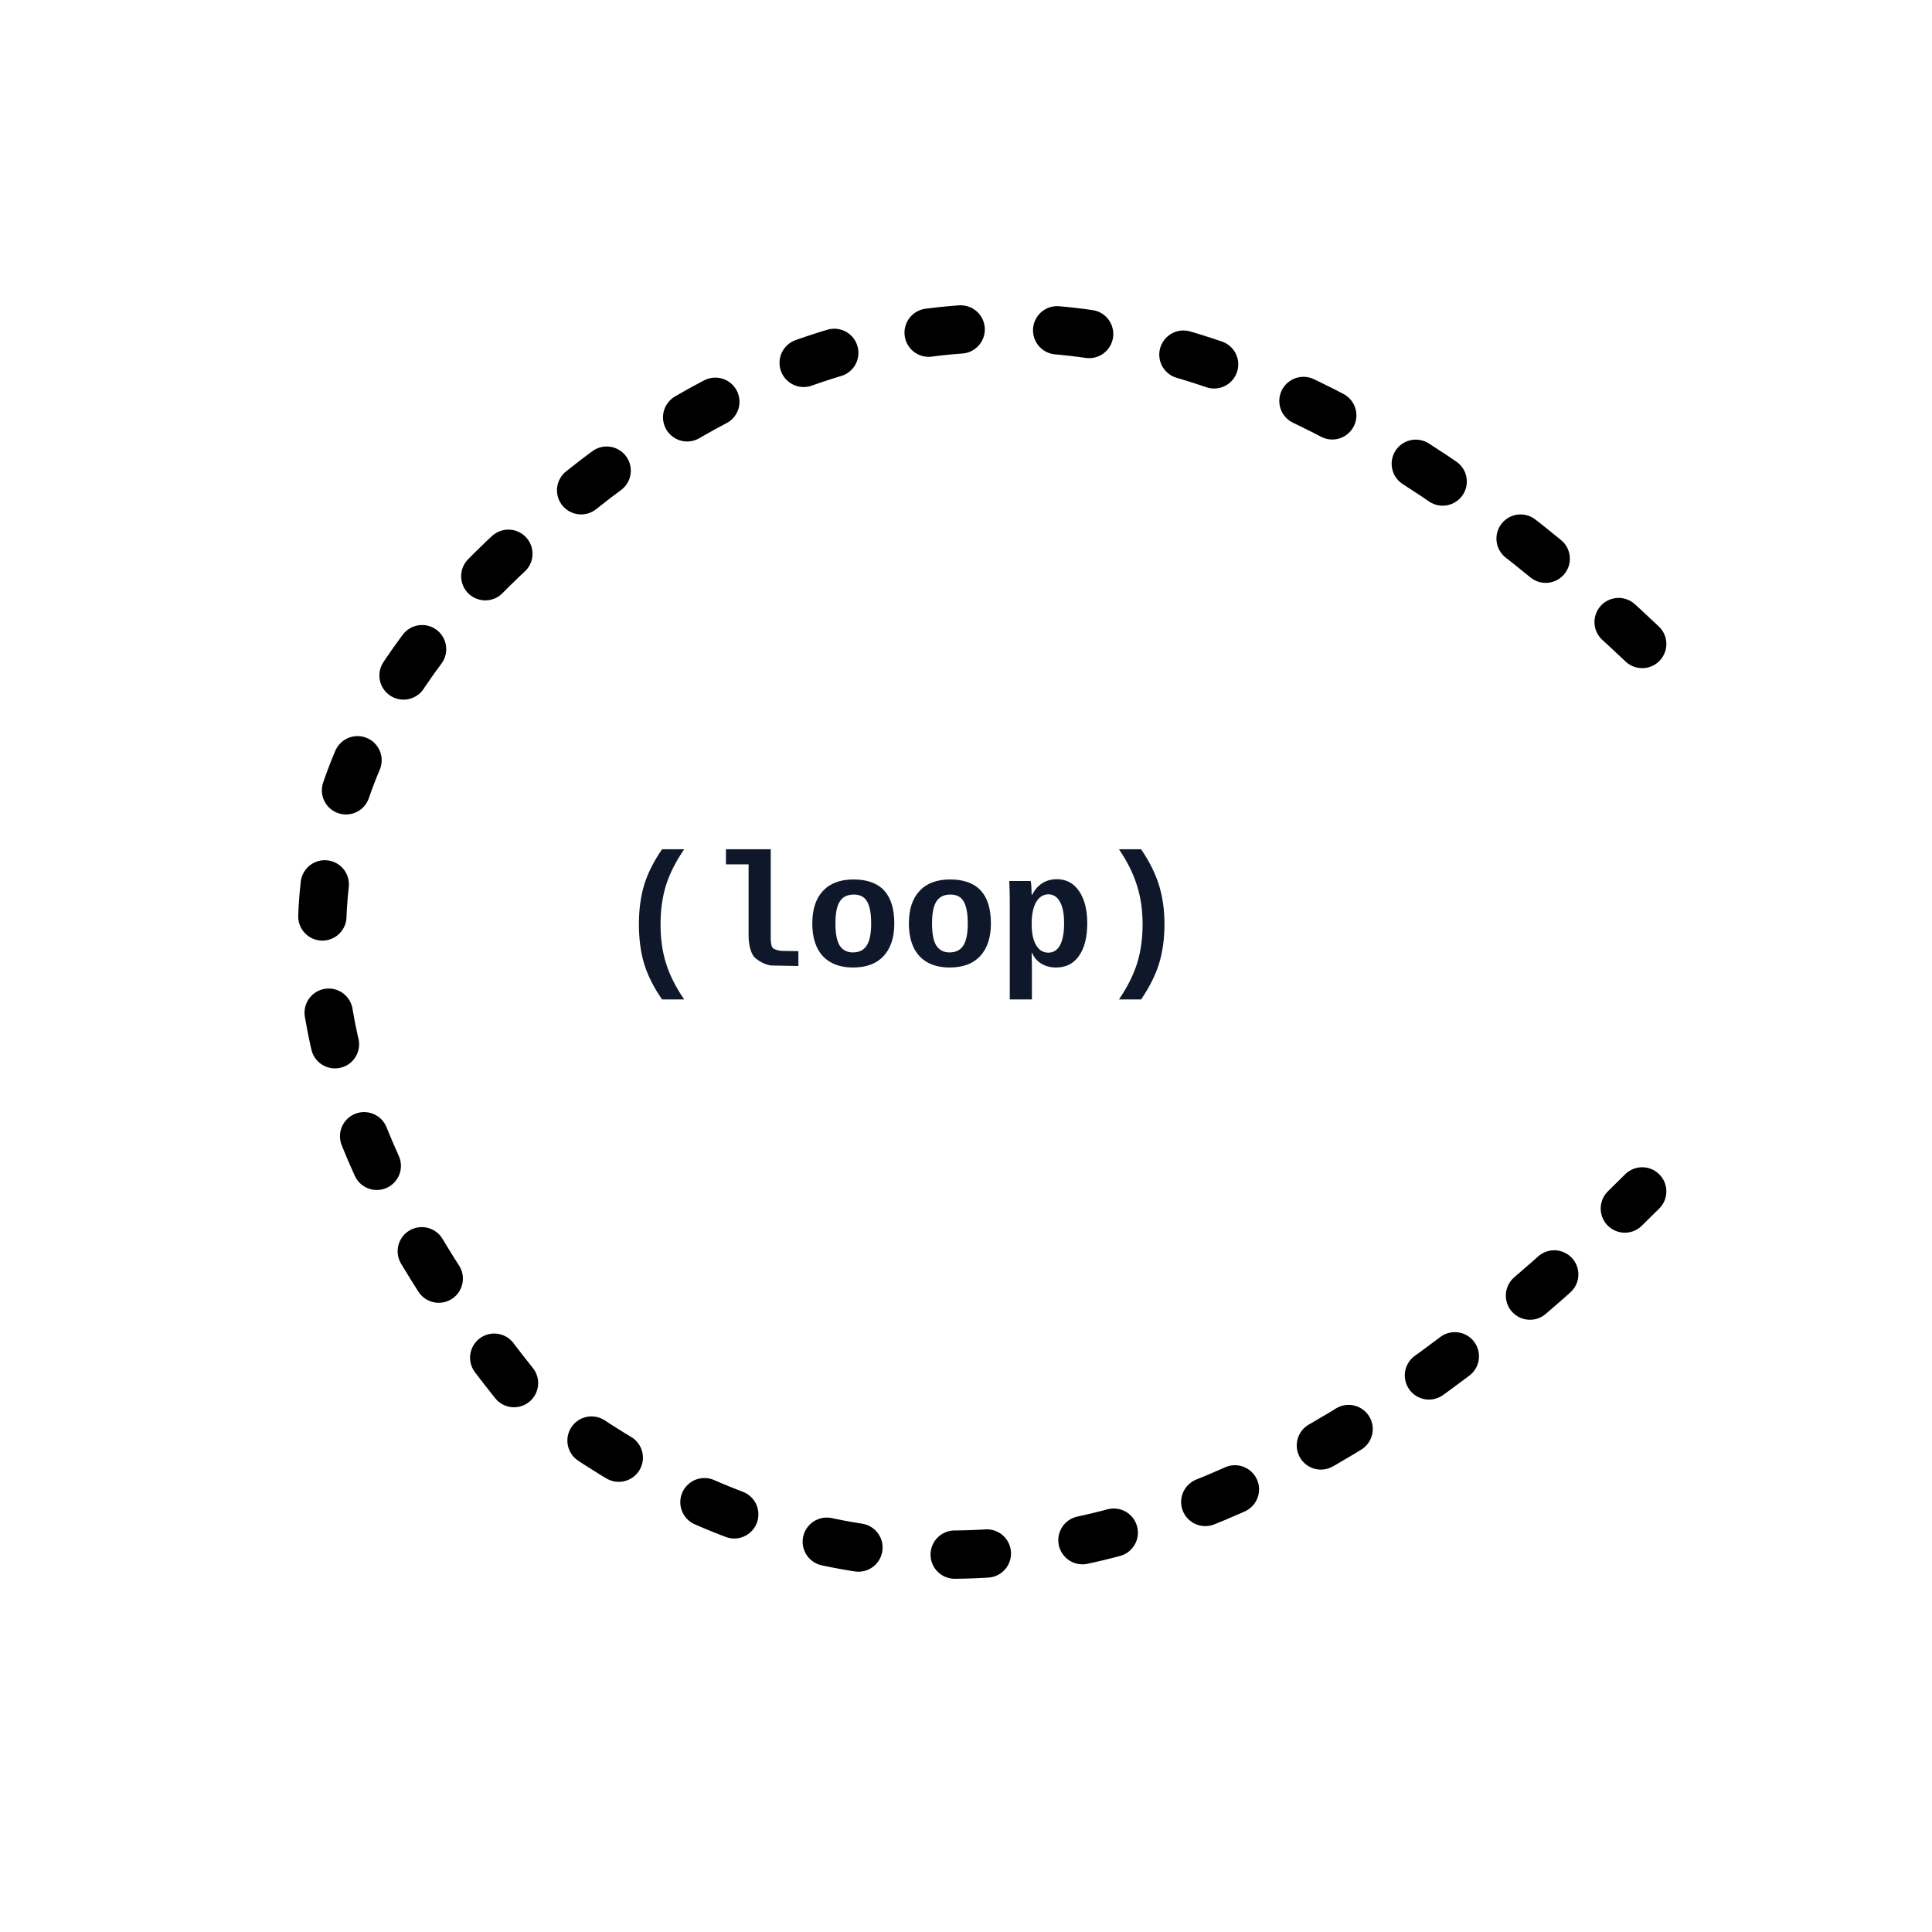
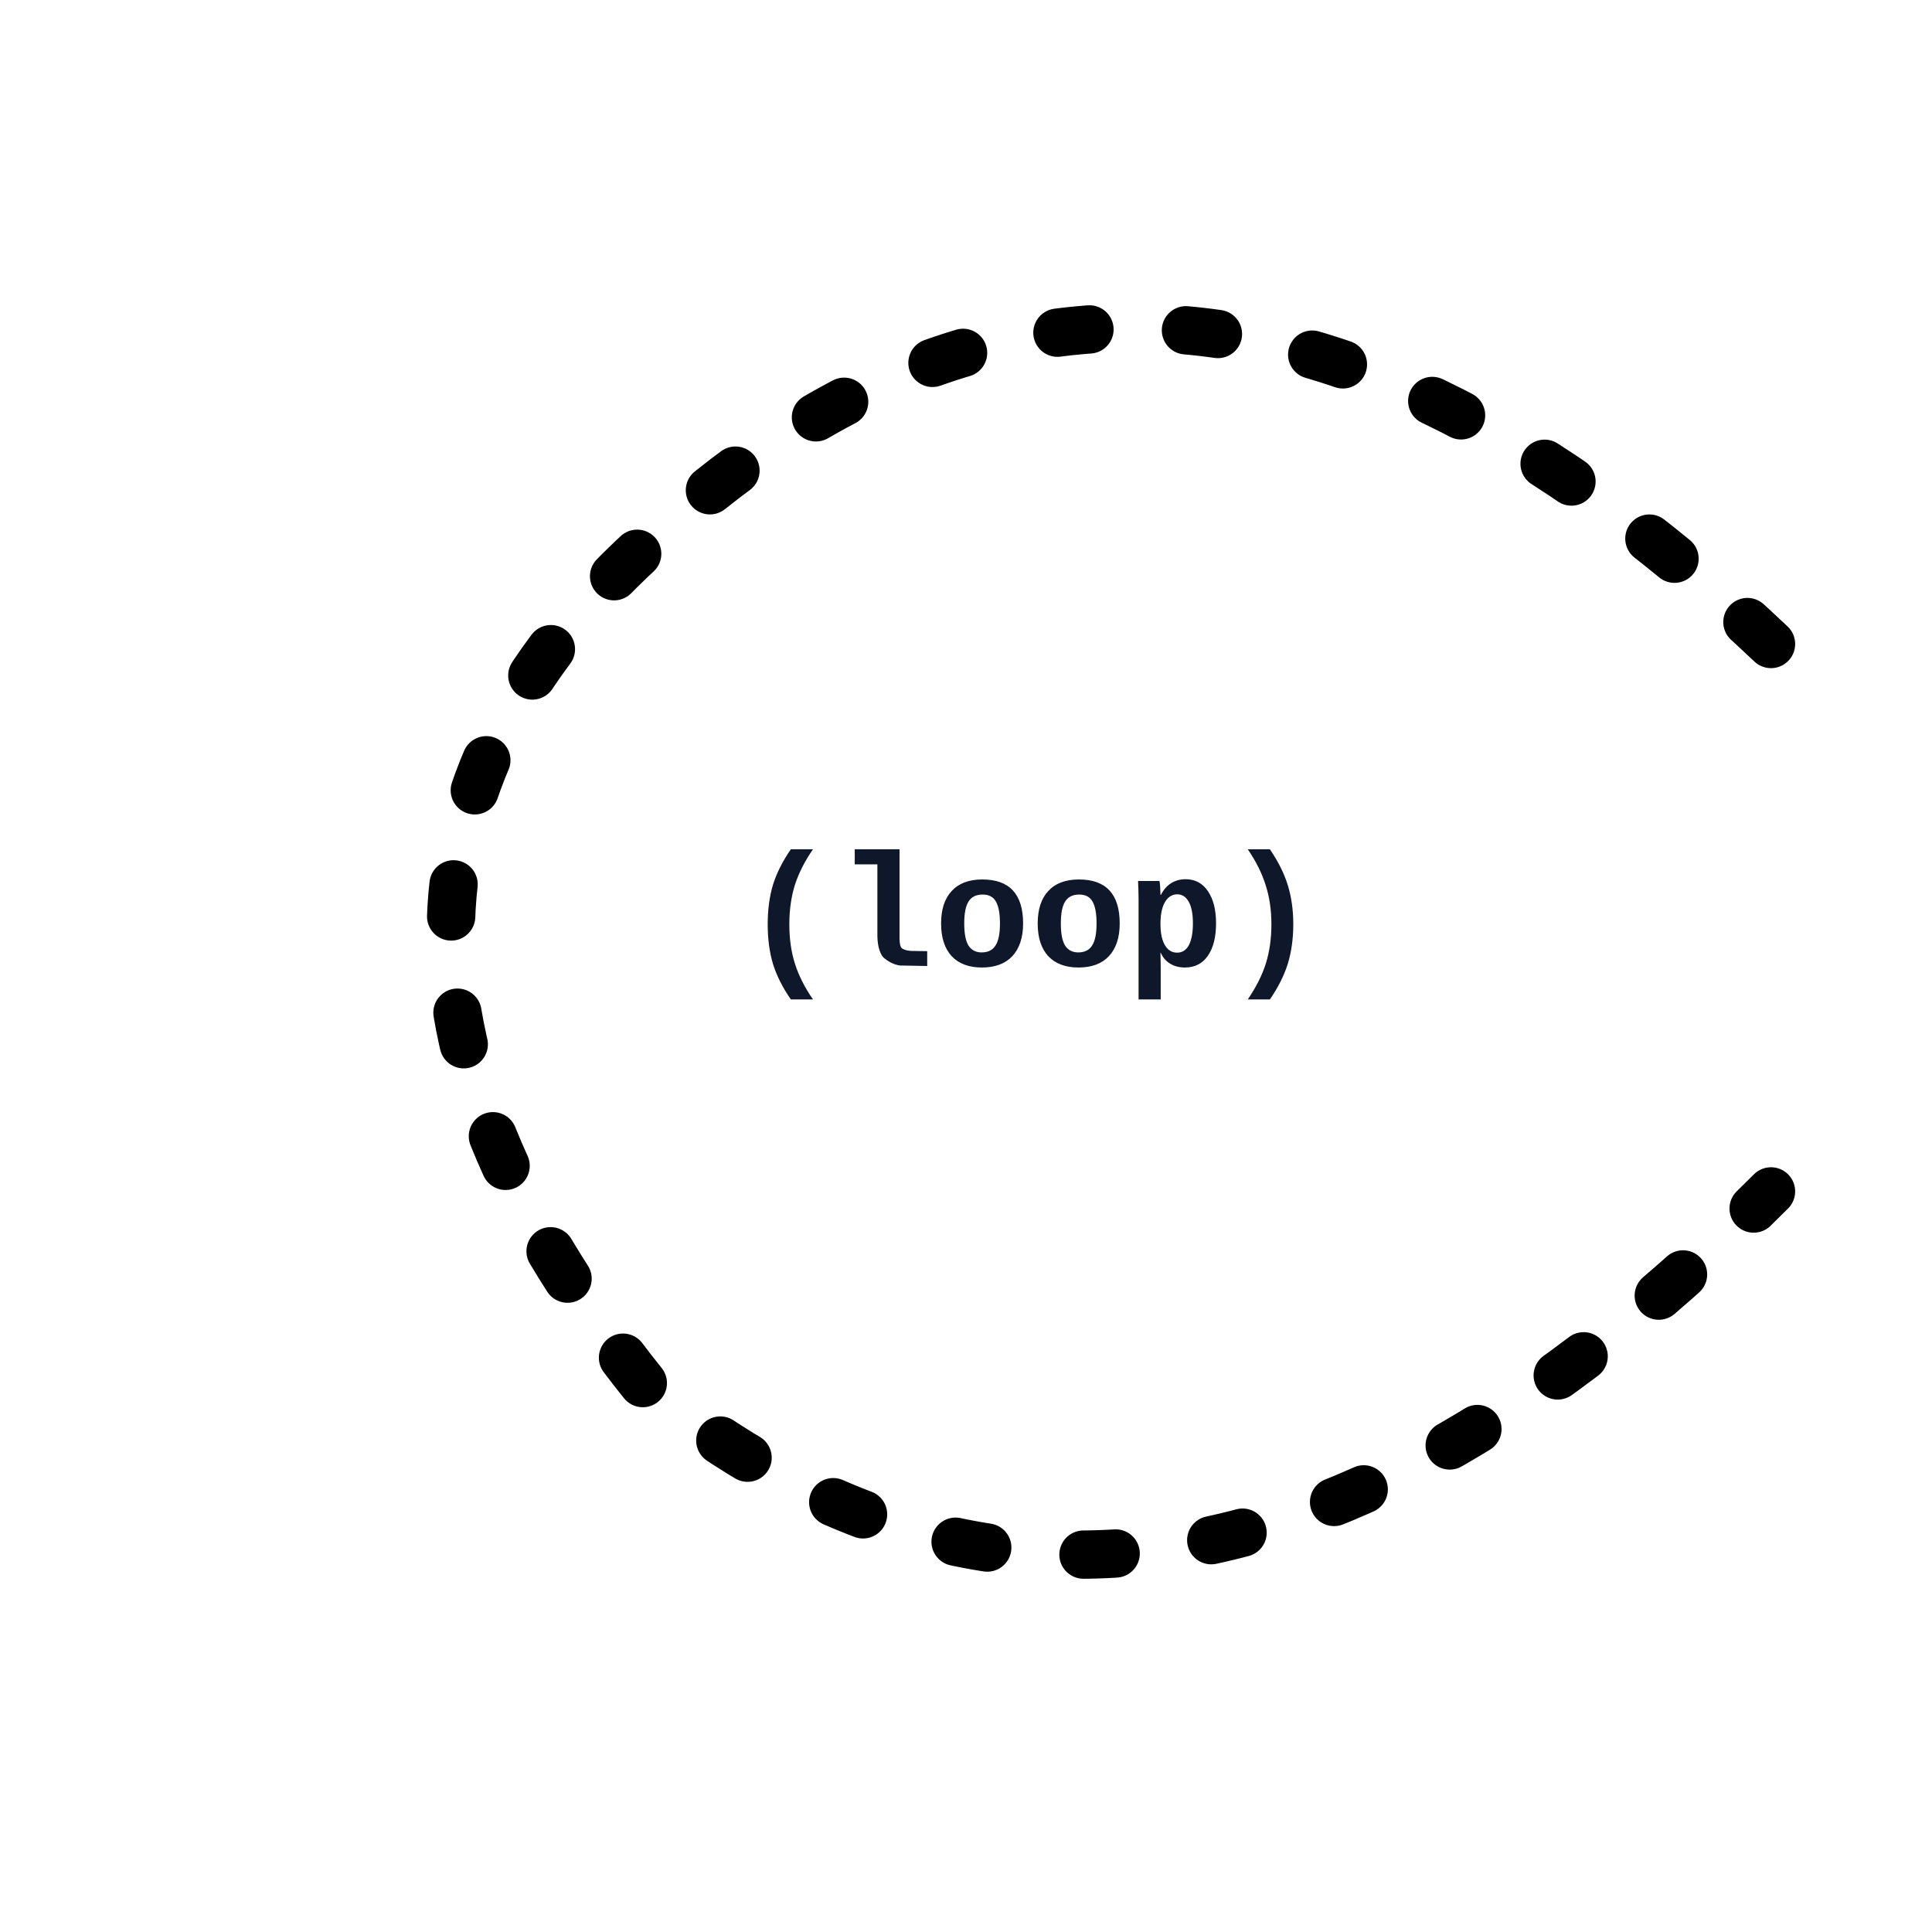
<svg xmlns="http://www.w3.org/2000/svg" width="120" height="120" viewBox="0 0 120 120">
-   <path d="M102 40        Q 64 4 32 34        Q 8 56 32 86        Q 64 112 102 74" fill="none" stroke="#000000" stroke-width="3" stroke-linecap="round" stroke-dasharray="2 6" />
-   <text x="56" y="60" text-anchor="middle" font-family="ui-monospace, SFMono-Regular, Menlo, Monaco, Consolas, 'Liberation Mono', 'Courier New', monospace" font-size="10" font-weight="600" fill="#0f172a">
-     (loop)
-   </text>
+   <g transform="translate(8,0)">
+     <path d="M102 40         Q 64 4 32 34         Q 8 56 32 86         Q 64 112 102 74" fill="none" stroke="#000000" stroke-width="3" stroke-linecap="round" stroke-dasharray="2 6" />
+     <text x="56" y="60" text-anchor="middle" font-family="ui-monospace, SFMono-Regular, Menlo, Monaco, Consolas, 'Liberation Mono', 'Courier New', monospace" font-size="10" font-weight="600" fill="#0f172a">
+       (loop)
+     </text>
+   </g>
</svg>
